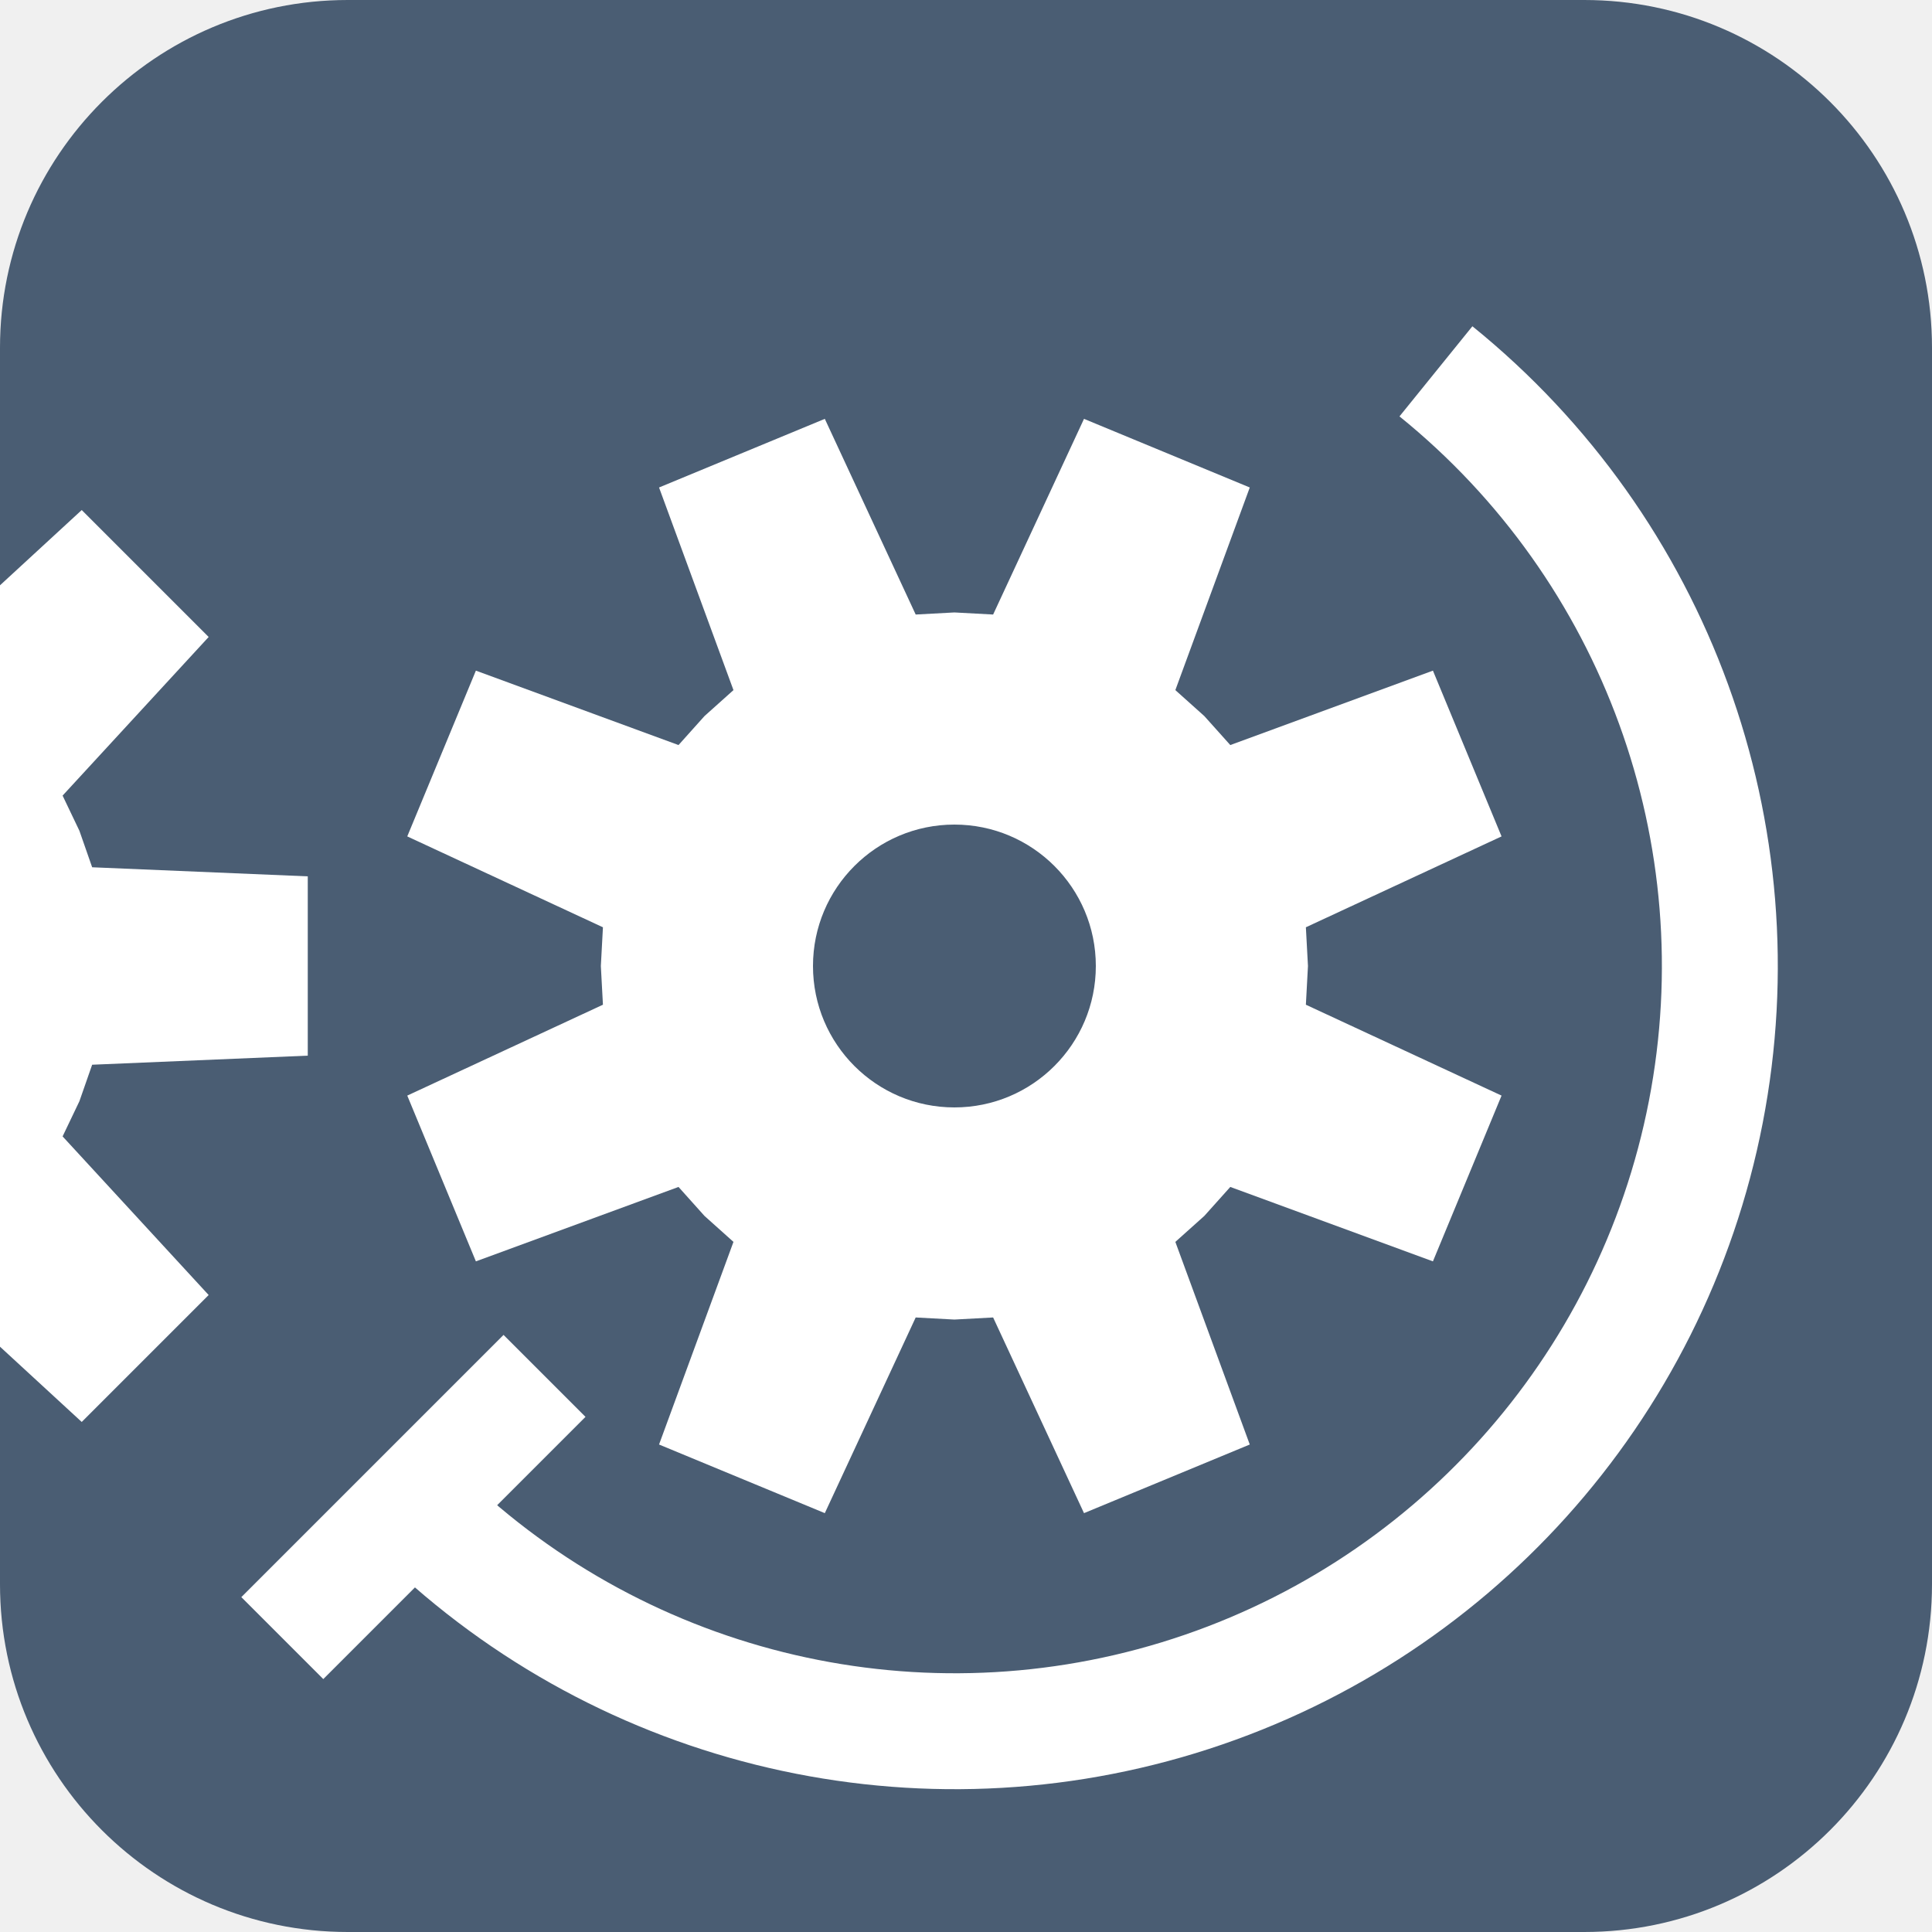
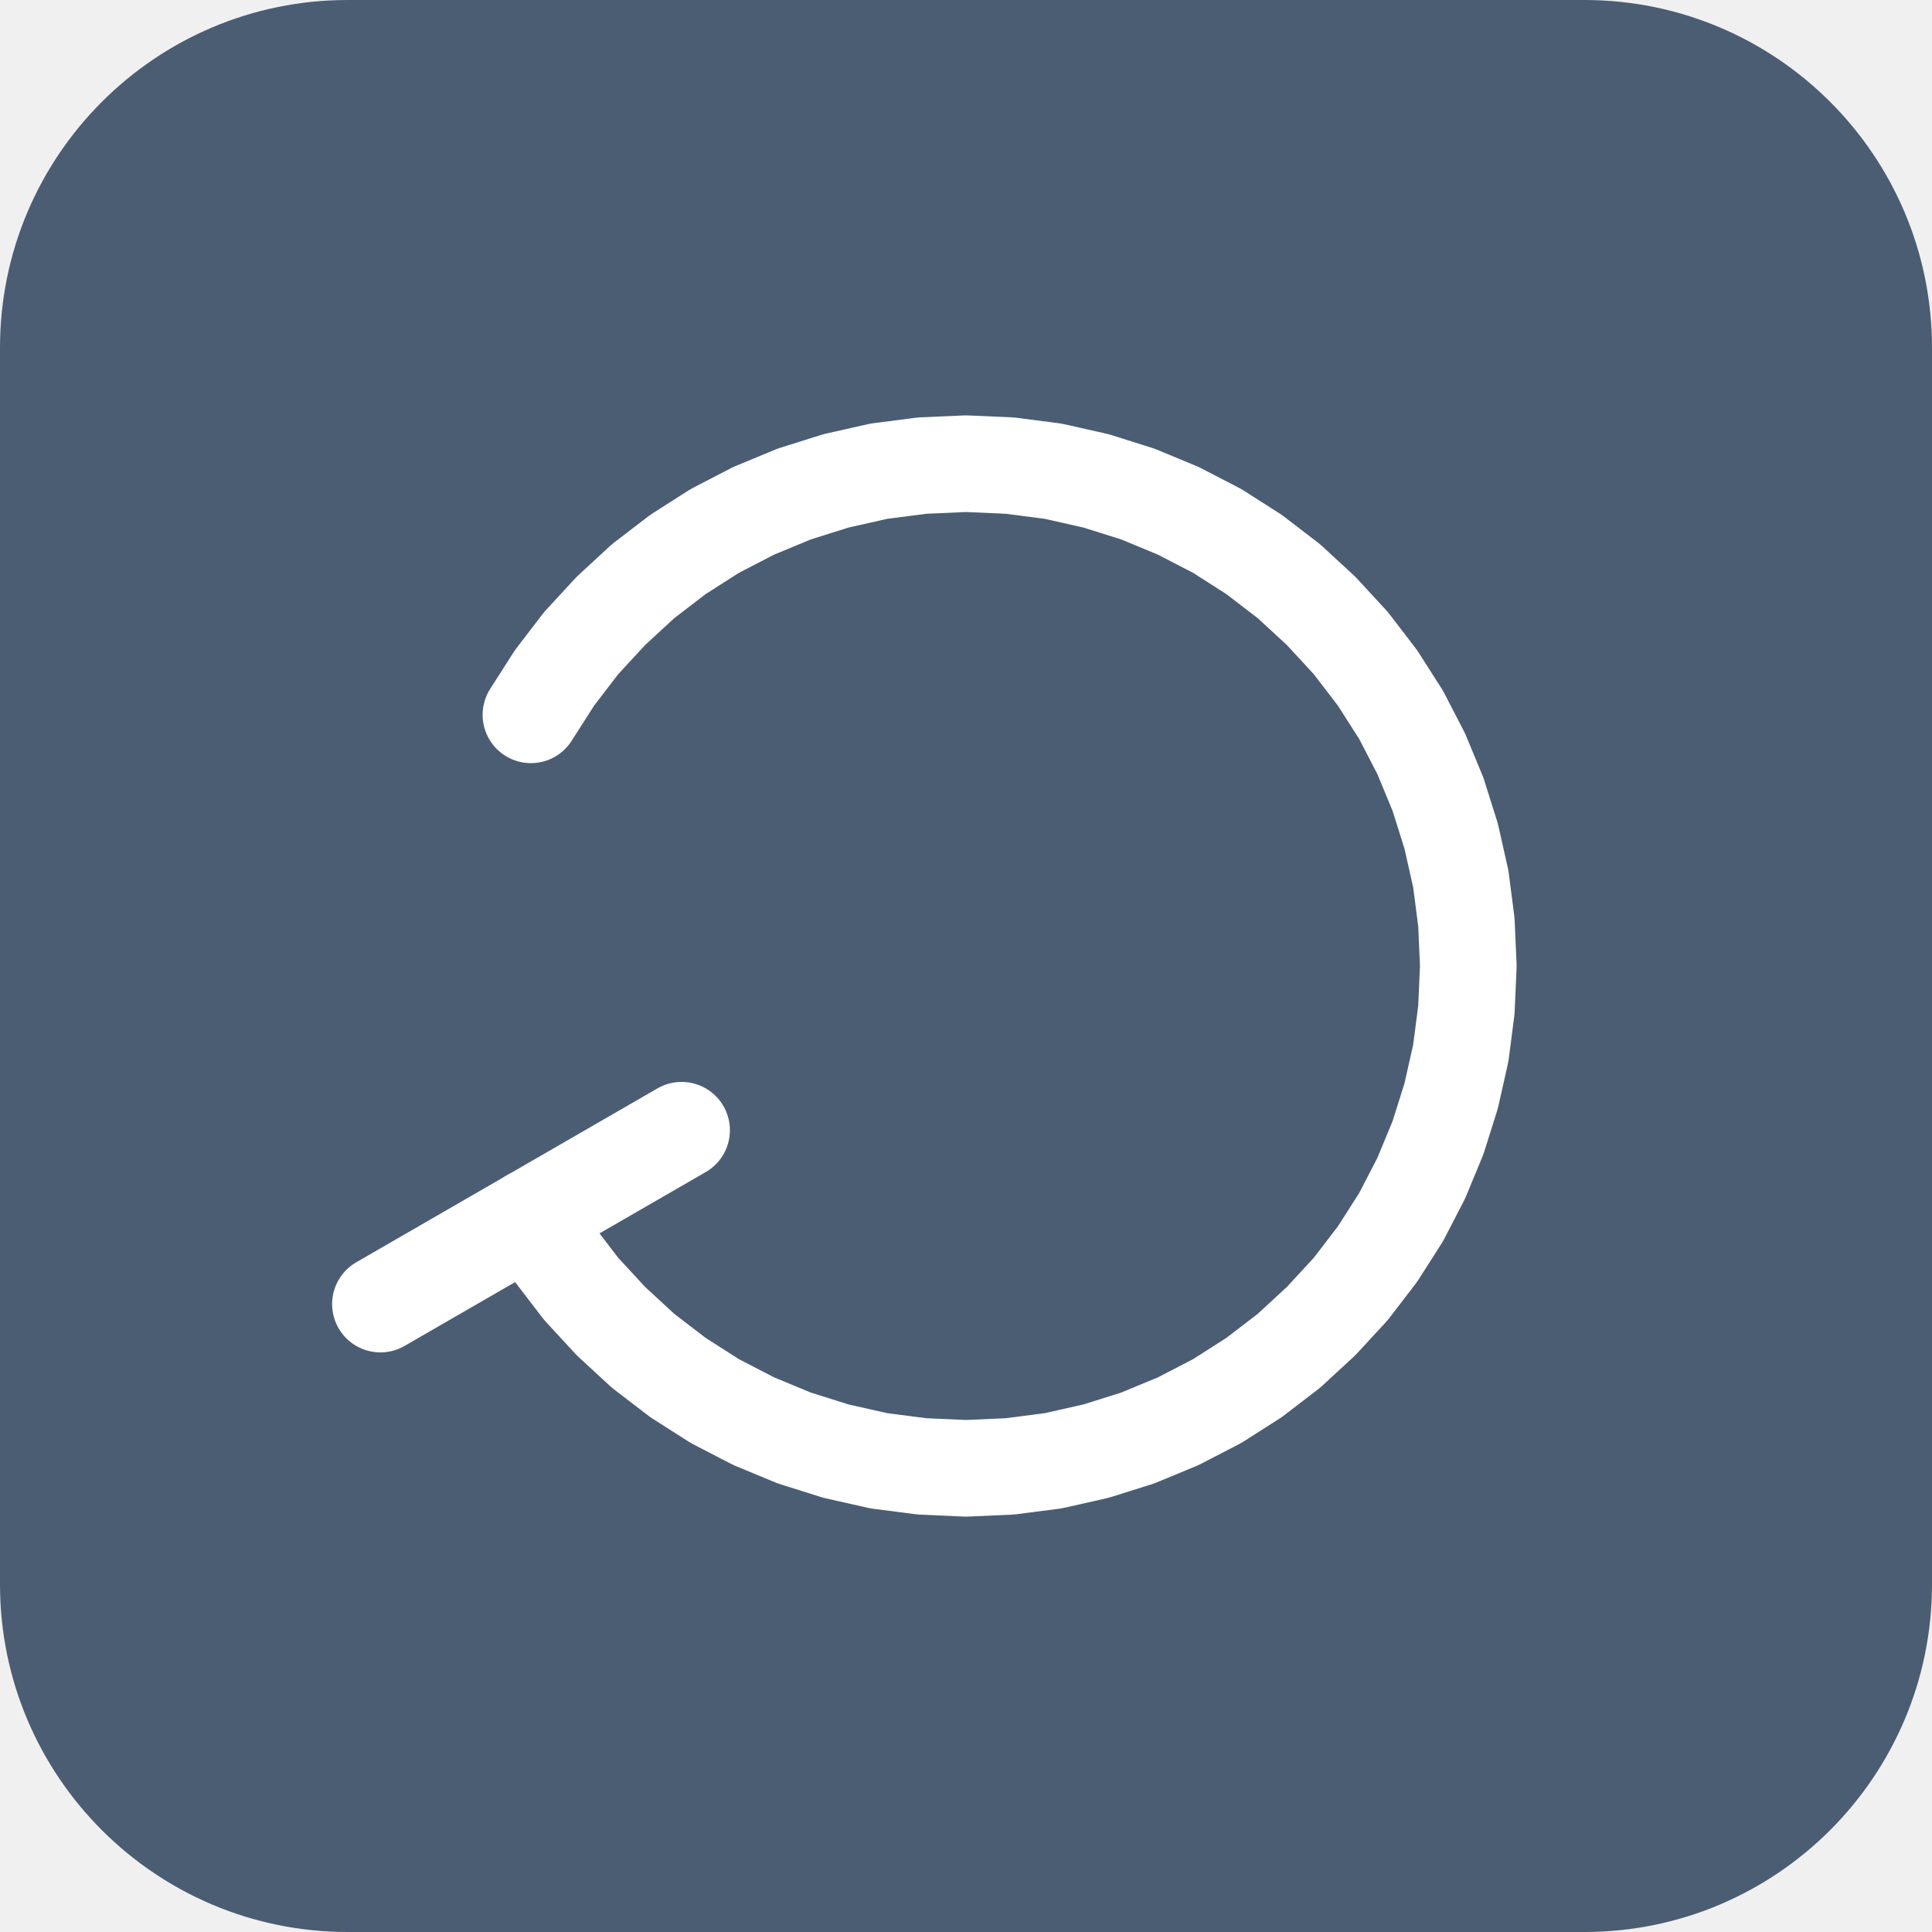
<svg xmlns="http://www.w3.org/2000/svg" viewBox="0 0 100 100">
  <rect width="100" height="100" rx="18" fill="#4a5d73" />
  <g fill="#fff">
-     <clipPath id="t">
-       <rect width="100" height="100" rx="18" />
-     </clipPath>
-     <g clip-path="url(#t)">
-       <path fill-rule="evenodd" d="M4.11 43.00 L4.77 44.89 L15.93 45.36 L15.93 54.64 L4.77 55.11 L4.11 57.00 L3.24 58.82 L10.80 67.03 L4.23 73.60 L-3.98 66.04 L-5.80 66.91 L-7.69 67.57 L-8.16 78.73 L-17.44 78.73 L-17.91 67.57 L-19.80 66.91 L-21.62 66.04 L-29.83 73.60 L-36.40 67.03 L-28.84 58.82 L-29.71 57.00 L-30.37 55.11 L-41.53 54.64 L-41.53 45.36 L-30.37 44.89 L-29.71 43.00 L-28.84 41.18 L-36.40 32.97 L-29.83 26.40 L-21.62 33.96 L-19.80 33.09 L-17.91 32.43 L-17.44 21.27 L-8.16 21.27 L-7.69 32.43 L-5.80 33.09 L-3.98 33.96 L4.23 26.40 L10.80 32.97 L3.24 41.18ZM-20.12 50.00 a7.32 7.32 0 1 0 14.64 0 a7.32 7.32 0 1 0 -14.64 0Z" />
-       <g transform="translate(49.40 50) scale(1.2)">
-         <path fill-rule="evenodd" d="M15.25 0.00 L15.16 1.67 L23.60 5.59 L20.64 12.74 L11.90 9.53 L10.78 10.78 L9.53 11.90 L12.74 20.64 L5.59 23.60 L1.67 15.16 L0.00 15.25 L-1.67 15.16 L-5.59 23.60 L-12.74 20.64 L-9.53 11.90 L-10.78 10.78 L-11.90 9.53 L-20.64 12.74 L-23.60 5.59 L-15.16 1.67 L-15.25 0.00 L-15.16 -1.67 L-23.60 -5.59 L-20.64 -12.74 L-11.90 -9.53 L-10.78 -10.78 L-9.53 -11.90 L-12.74 -20.64 L-5.59 -23.60 L-1.67 -15.16 L-0.00 -15.25 L1.67 -15.16 L5.59 -23.60 L12.74 -20.64 L9.53 -11.90 L10.78 -10.78 L11.90 -9.53 L20.64 -12.74 L23.60 -5.59 L15.16 -1.67ZM-6.10 0.00 a6.10 6.10 0 1 0 12.20 0 a6.10 6.10 0 1 0 -12.20 0Z" />
-         <path d="M20.77 -25.65 A33.00 33.00 0 1 1 -23.33 23.33" fill="none" stroke="#fff" stroke-width="5" />
-         <path d="M-28.99 28.99 L-17.68 17.68" stroke="#fff" stroke-width="5" />
-       </g>
+     <g transform="rotate(270 50 50)">
+       <path d="M63.00 27.48 L64.91 28.70 L66.71 30.08 L68.38 31.62 L69.92 33.29 L71.30 35.09 L72.52 37.00 L73.56 39.01 L74.43 41.11 L75.11 43.27 L75.61 45.49 L75.90 47.73 L76.00 50.00 L75.90 52.27 L75.61 54.51 L75.11 56.73 L74.43 58.89 L73.56 60.99 L72.52 63.00 L71.30 64.91 L69.92 66.71 L68.38 68.38 L66.71 69.92 L64.91 71.30 L63.00 72.52 L60.99 73.56 L58.89 74.43 L56.73 75.11 L54.51 75.61 L52.27 75.90 L50.00 76.00 L47.73 75.90 L45.49 75.61 L43.27 75.11 L41.11 74.43 L39.01 73.56 L37.00 72.52 L35.09 71.30 L33.29 69.92 L31.62 68.38 L30.08 66.71 L28.70 64.91 L27.48 63.00 L26.44 60.99 L25.57 58.89 L24.89 56.73 L24.39 54.51 L24.10 52.27 L24.00 50.00 L24.10 47.73 L24.39 45.49 L24.89 43.27 L25.57 41.11 L26.44 39.01 L27.48 37.00 L28.70 35.09 L30.08 33.29 L31.62 31.62 L33.29 30.08 L35.09 28.70 L37.00 27.48" fill="none" stroke="#fff" stroke-width="5" stroke-linecap="round" stroke-linejoin="round" />
+       <path d="M32.50 19.69 L41.50 35.28" fill="none" stroke="#fff" stroke-width="5" stroke-linecap="round" stroke-linejoin="round" />
    </g>
  </g>
</svg>
